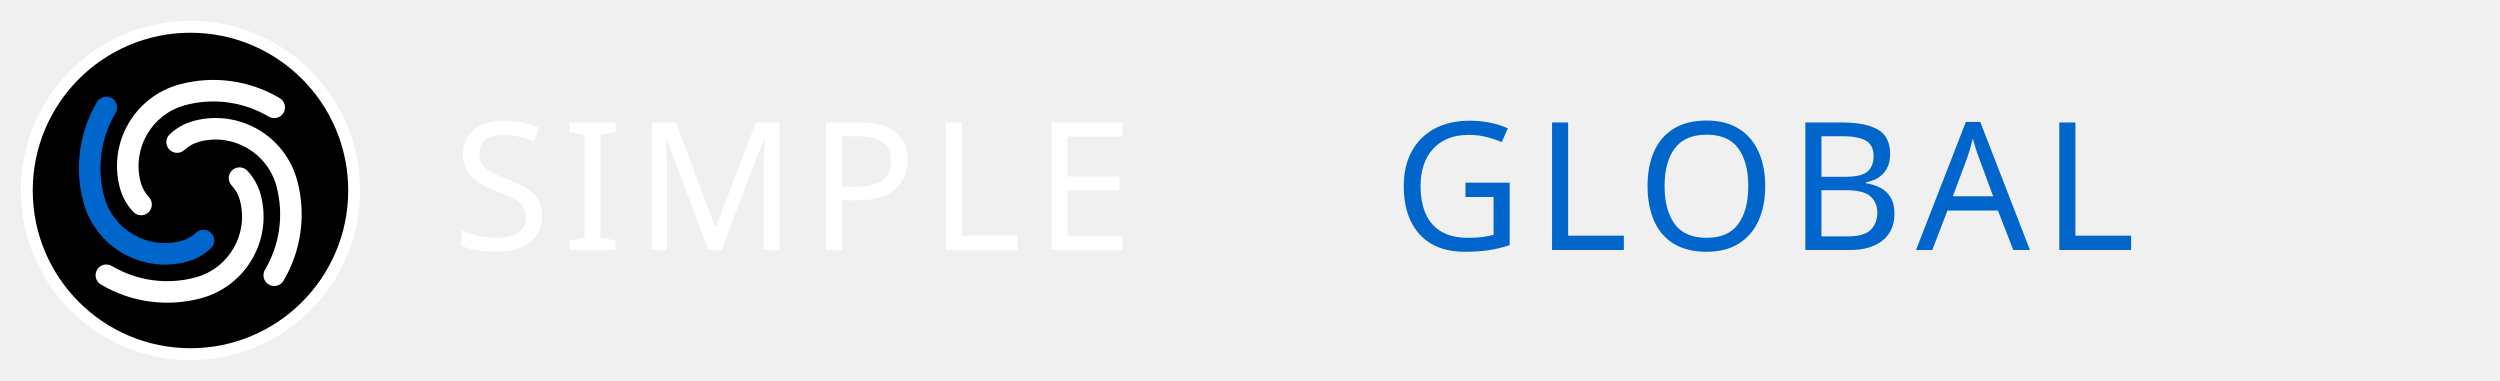
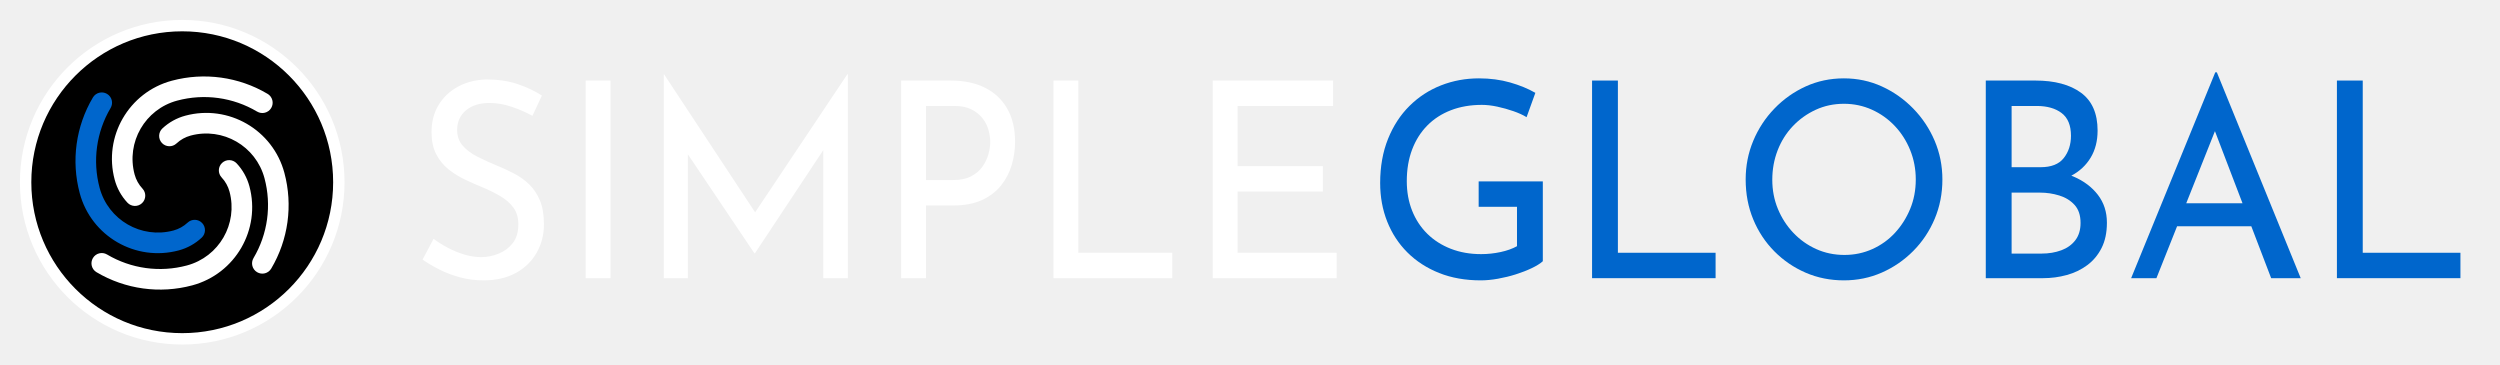
- <svg xmlns="http://www.w3.org/2000/svg" version="1.1" width="420" height="64" viewBox="0 0 420 64">
+ <svg xmlns="http://www.w3.org/2000/svg" version="1.1" width="439" height="64" viewBox="0 0 439 64">
  <svg x="0" y="0" width="64" height="64" viewBox="0 0 512 512">
    <circle cx="256" cy="256" r="220" fill="#000000" stroke="#ffffff" stroke-width="16" />
    <g transform="translate(256, 256) scale(8.125) translate(-43, -160)">
      <path d="m 33.53,163.538 a 9.322,9.322 0 0 1 -2.206,-3.966 13.983,13.983 0 0 1 9.888,-17.126 21.525,21.525 0 0 1 16.55,2.277 1.78,1.78 0 0 1 -1.816,3.063 17.964,17.964 0 0 0 -13.812,-1.9 10.422,10.422 0 0 0 -7.37,12.765 5.761,5.761 0 0 0 1.363,2.451 1.78,1.78 0 1 1 -2.597,2.436 z" fill="#ffffff" />
      <path d="m 46.37,169.578 a 9.322,9.322 0 0 1 -3.966,2.206 13.983,13.983 0 0 1 -17.126,-9.888 21.525,21.525 0 0 1 2.277,-16.55 1.78,1.78 0 0 1 3.063,1.816 17.964,17.964 0 0 0 -1.9,13.812 10.422,10.422 0 0 0 12.765,7.37 5.761,5.761 0 0 0 2.451,-1.363 1.78,1.78 0 1 1 2.436,2.597 z" fill="#0066CC" />
      <path d="m 52.41,156.739 a 9.322,9.322 0 0 1 2.206,3.966 13.983,13.983 0 0 1 -9.888,17.126 21.525,21.525 0 0 1 -16.55,-2.277 1.78,1.78 0 0 1 1.816,-3.063 17.964,17.964 0 0 0 13.812,1.9 10.422,10.422 0 0 0 7.37,-12.765 5.761,5.761 0 0 0 -1.363,-2.451 1.78,1.78 0 1 1 2.597,-2.436 z" fill="#ffffff" />
      <path d="m 39.57,150.699 a 9.322,9.322 0 0 1 3.966,-2.206 13.983,13.983 0 0 1 17.126,9.888 21.525,21.525 0 0 1 -2.277,16.55 1.78,1.78 0 0 1 -3.063,-1.816 17.964,17.964 0 0 0 1.9,-13.812 10.422,10.422 0 0 0 -12.765,-7.37 5.761,5.761 0 0 0 -2.451,1.363 1.78,1.78 0 1 1 -2.436,-2.597 z" fill="#ffffff" />
    </g>
  </svg>
-   <text x="76" y="42" font-family="'Josefin Sans', sans-serif" font-size="30" font-weight="400" letter-spacing="2" style="fill:#ffffff">SIMPLE</text>
-   <text x="234" y="42" font-family="'Josefin Sans', sans-serif" font-size="30" font-weight="400" letter-spacing="2" style="fill:#0066CC">GLOBAL</text>
+   <g style="fill:#ffffff;stroke:none" transform="translate(72,48.848) scale(0.044963,-0.048)">
+     <path transform="translate(0,0)" d="M478 594Q441 613 397.0 627.0Q353 641 311 641Q253 641 218.5 614.0Q184 587 184 542Q184 508 206.0 484.5Q228 461 264.0 444.0Q300 427 339 412Q373 399 406.0 383.0Q439 367 465.5 343.0Q492 319 507.5 284.0Q523 249 523 197Q523 140 494.5 93.0Q466 46 413.0 19.0Q360 -8 287 -8Q239 -8 195.5 3.0Q152 14 115.0 31.5Q78 49 49 68L92 144Q116 127 147.0 111.5Q178 96 212.0 86.5Q246 77 278 77Q312 77 345.5 89.5Q379 102 401.0 128.0Q423 154 423 197Q423 234 403.5 258.5Q384 283 352.0 300.5Q320 318 284 332Q250 345 215.0 360.5Q180 376 150.0 398.5Q120 421 102.0 454.0Q84 487 84 534Q84 591 111.5 633.5Q139 676 187.0 700.5Q235 725 297 727Q367 727 420.5 710.0Q474 693 515 668Z" />
+     <path transform="translate(582,0)" d="M104 723H201V0H104Z" />
+     <path transform="translate(887,0)" d="M104 0V746H105L484 208L443 216L821 746H823V0H727V526L733 477L460 91H458L181 477L198 522V0Z" />
+     <path transform="translate(1814,0)" d="M297 723Q376 723 432.0 696.5Q488 670 518.5 620.0Q549 570 549 499Q549 456 536.0 414.5Q523 373 494.5 339.5Q466 306 420.0 286.0Q374 266 308 266H201V0H104V723ZM307 359Q350 359 378.0 373.0Q406 387 422.0 408.5Q438 430 445.0 454.0Q452 478 452 497Q452 519 445.0 542.5Q438 566 421.5 585.5Q405 605 378.5 617.5Q352 630 313 630H201V359Z" />
+     <path transform="translate(2409,0)" d="M104 723H201V93H568V0H104Z" />
+     <path transform="translate(3031,0)" d="M104 723H574V630H201V410H534V317H201V93H588V0H104Z" />
+   </g>
+   <g style="fill:#0066CC;stroke:none" transform="translate(239.599,48.848) scale(0.046746,-0.048)">
+     <path transform="translate(0,0)" d="M670 62Q655 49 628.0 36.5Q601 24 568.5 14.0Q536 4 501.5 -2.0Q467 -8 437 -8Q350 -8 280.5 19.0Q211 46 161.5 94.0Q112 142 85.5 207.0Q59 272 59 348Q59 438 88.5 509.5Q118 581 169.5 630.5Q221 680 288.0 705.5Q355 731 430 731Q493 731 547.0 716.0Q601 701 642 678L609 589Q589 601 559.5 611.0Q530 621 499.0 627.5Q468 634 441 634Q377 634 325.0 614.5Q273 595 236.0 558.5Q199 522 179.0 470.5Q159 419 159 355Q159 296 179.0 247.0Q199 198 236.0 162.5Q273 127 324.5 107.5Q376 88 438 88Q475 88 511.0 95.5Q547 103 573 117V261H429V354H670Z" />
+     <path transform="translate(751,0)" d="M104 723H201V93H568V0H104Z" />
+     <path transform="translate(1373,0)" d="M59 361Q59 436 87.5 502.5Q116 569 167.0 620.5Q218 672 284.5 701.5Q351 731 428 731Q504 731 570.5 701.5Q637 672 688.5 620.5Q740 569 769.0 502.5Q798 436 798 361Q798 284 769.0 217.0Q740 150 688.5 99.5Q637 49 570.5 20.5Q504 -8 428 -8Q351 -8 284.5 20.0Q218 48 167.0 98.0Q116 148 87.5 215.0Q59 282 59 361ZM159 360Q159 303 180.0 253.5Q201 204 238.0 166.0Q275 128 324.0 106.5Q373 85 430 85Q486 85 535.0 106.5Q584 128 620.0 166.0Q656 204 677.0 253.5Q698 303 698 361Q698 418 677.0 468.5Q656 519 619.0 557.0Q582 595 533.0 616.5Q484 638 428 638Q371 638 322.0 616.0Q273 594 236.0 556.0Q199 518 179.0 467.5Q159 417 159 360Z" />
+     <path transform="translate(2230,0)" d="M290 723Q399 723 461.5 678.5Q524 634 524 540Q524 483 498.0 441.0Q472 399 425.5 375.0Q379 351 316 348L302 398Q375 396 433.0 372.0Q491 348 525.0 305.0Q559 262 559 203Q559 149 539.0 110.5Q519 72 485.0 47.5Q451 23 408.0 11.5Q365 0 319 0H104V723ZM310 406Q370 406 397.0 439.5Q424 473 424 521Q424 578 389.0 604.0Q354 630 295 630H201V406ZM314 90Q354 90 387.5 102.0Q421 114 440.5 139.0Q460 164 460 202Q460 244 437.5 268.0Q415 292 380.0 302.5Q345 313 308 313H201V90Z" />
+     <path transform="translate(2848,0)" d="M32 0 348 753H354L669 0H558L322 601L391 646L127 0ZM217 274H486L518 190H189Z" />
+     <path transform="translate(3549,0)" d="M104 723H201V93H568V0H104Z" />
+   </g>
</svg>
